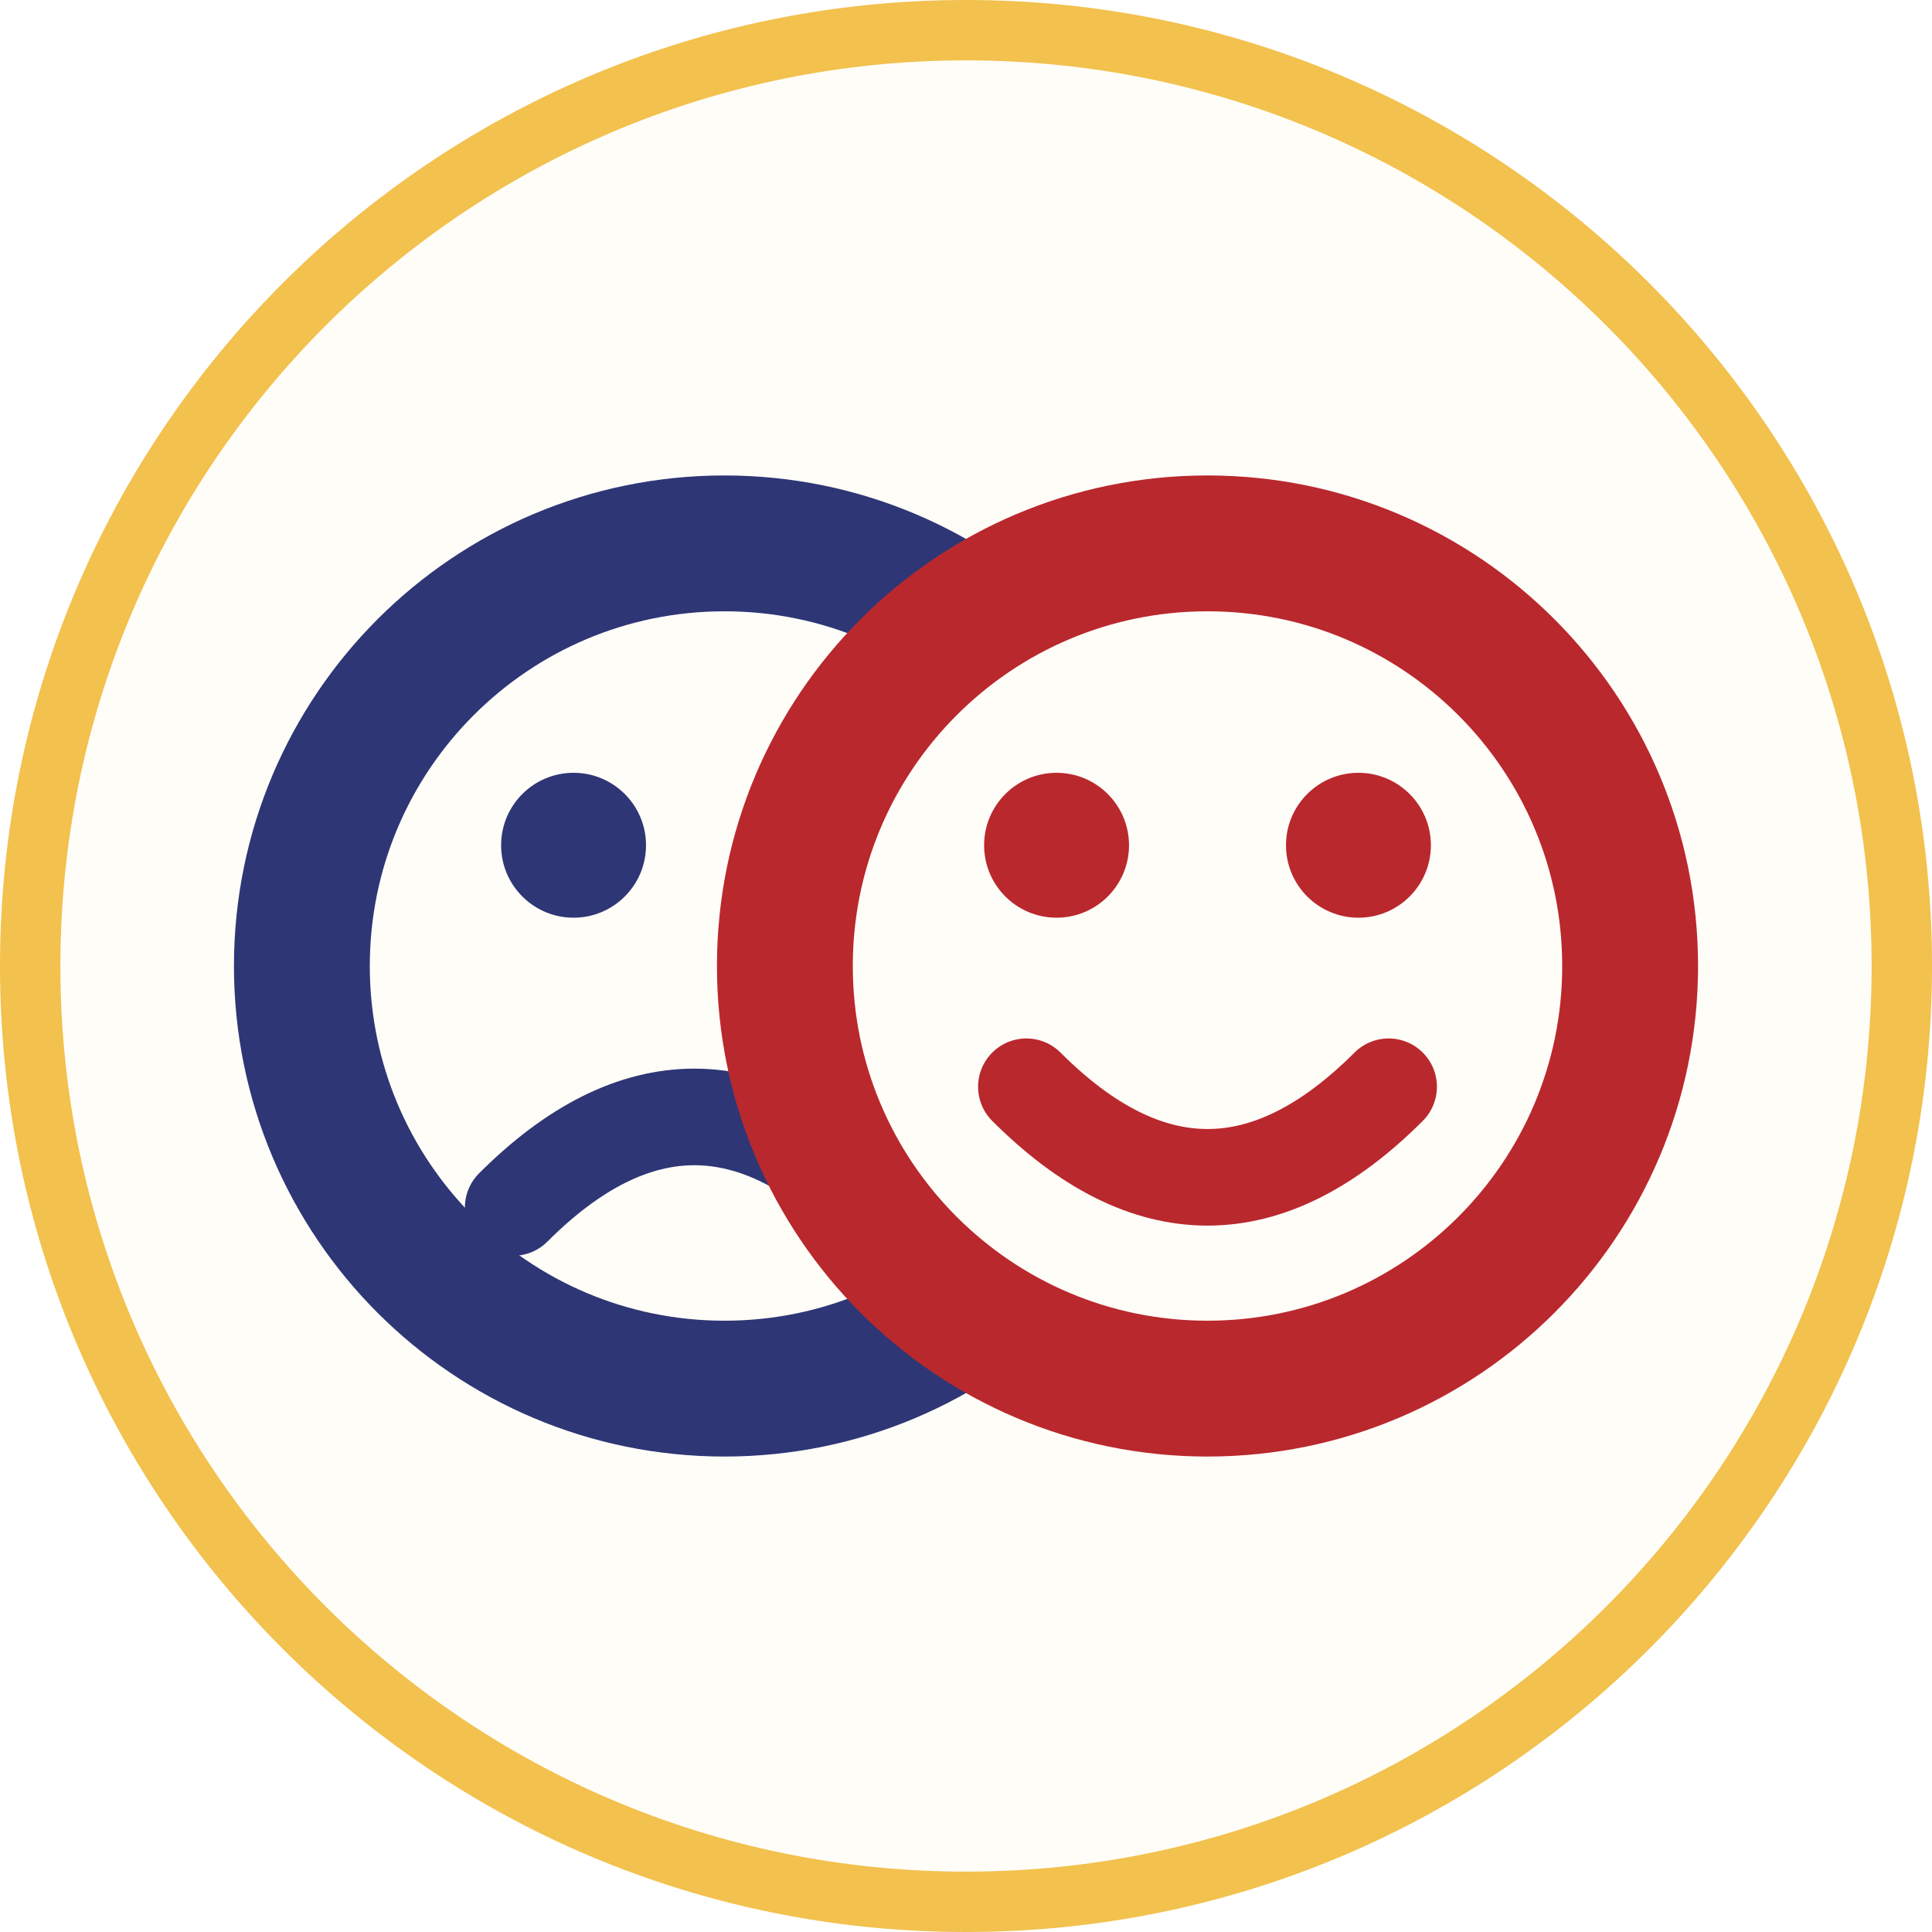
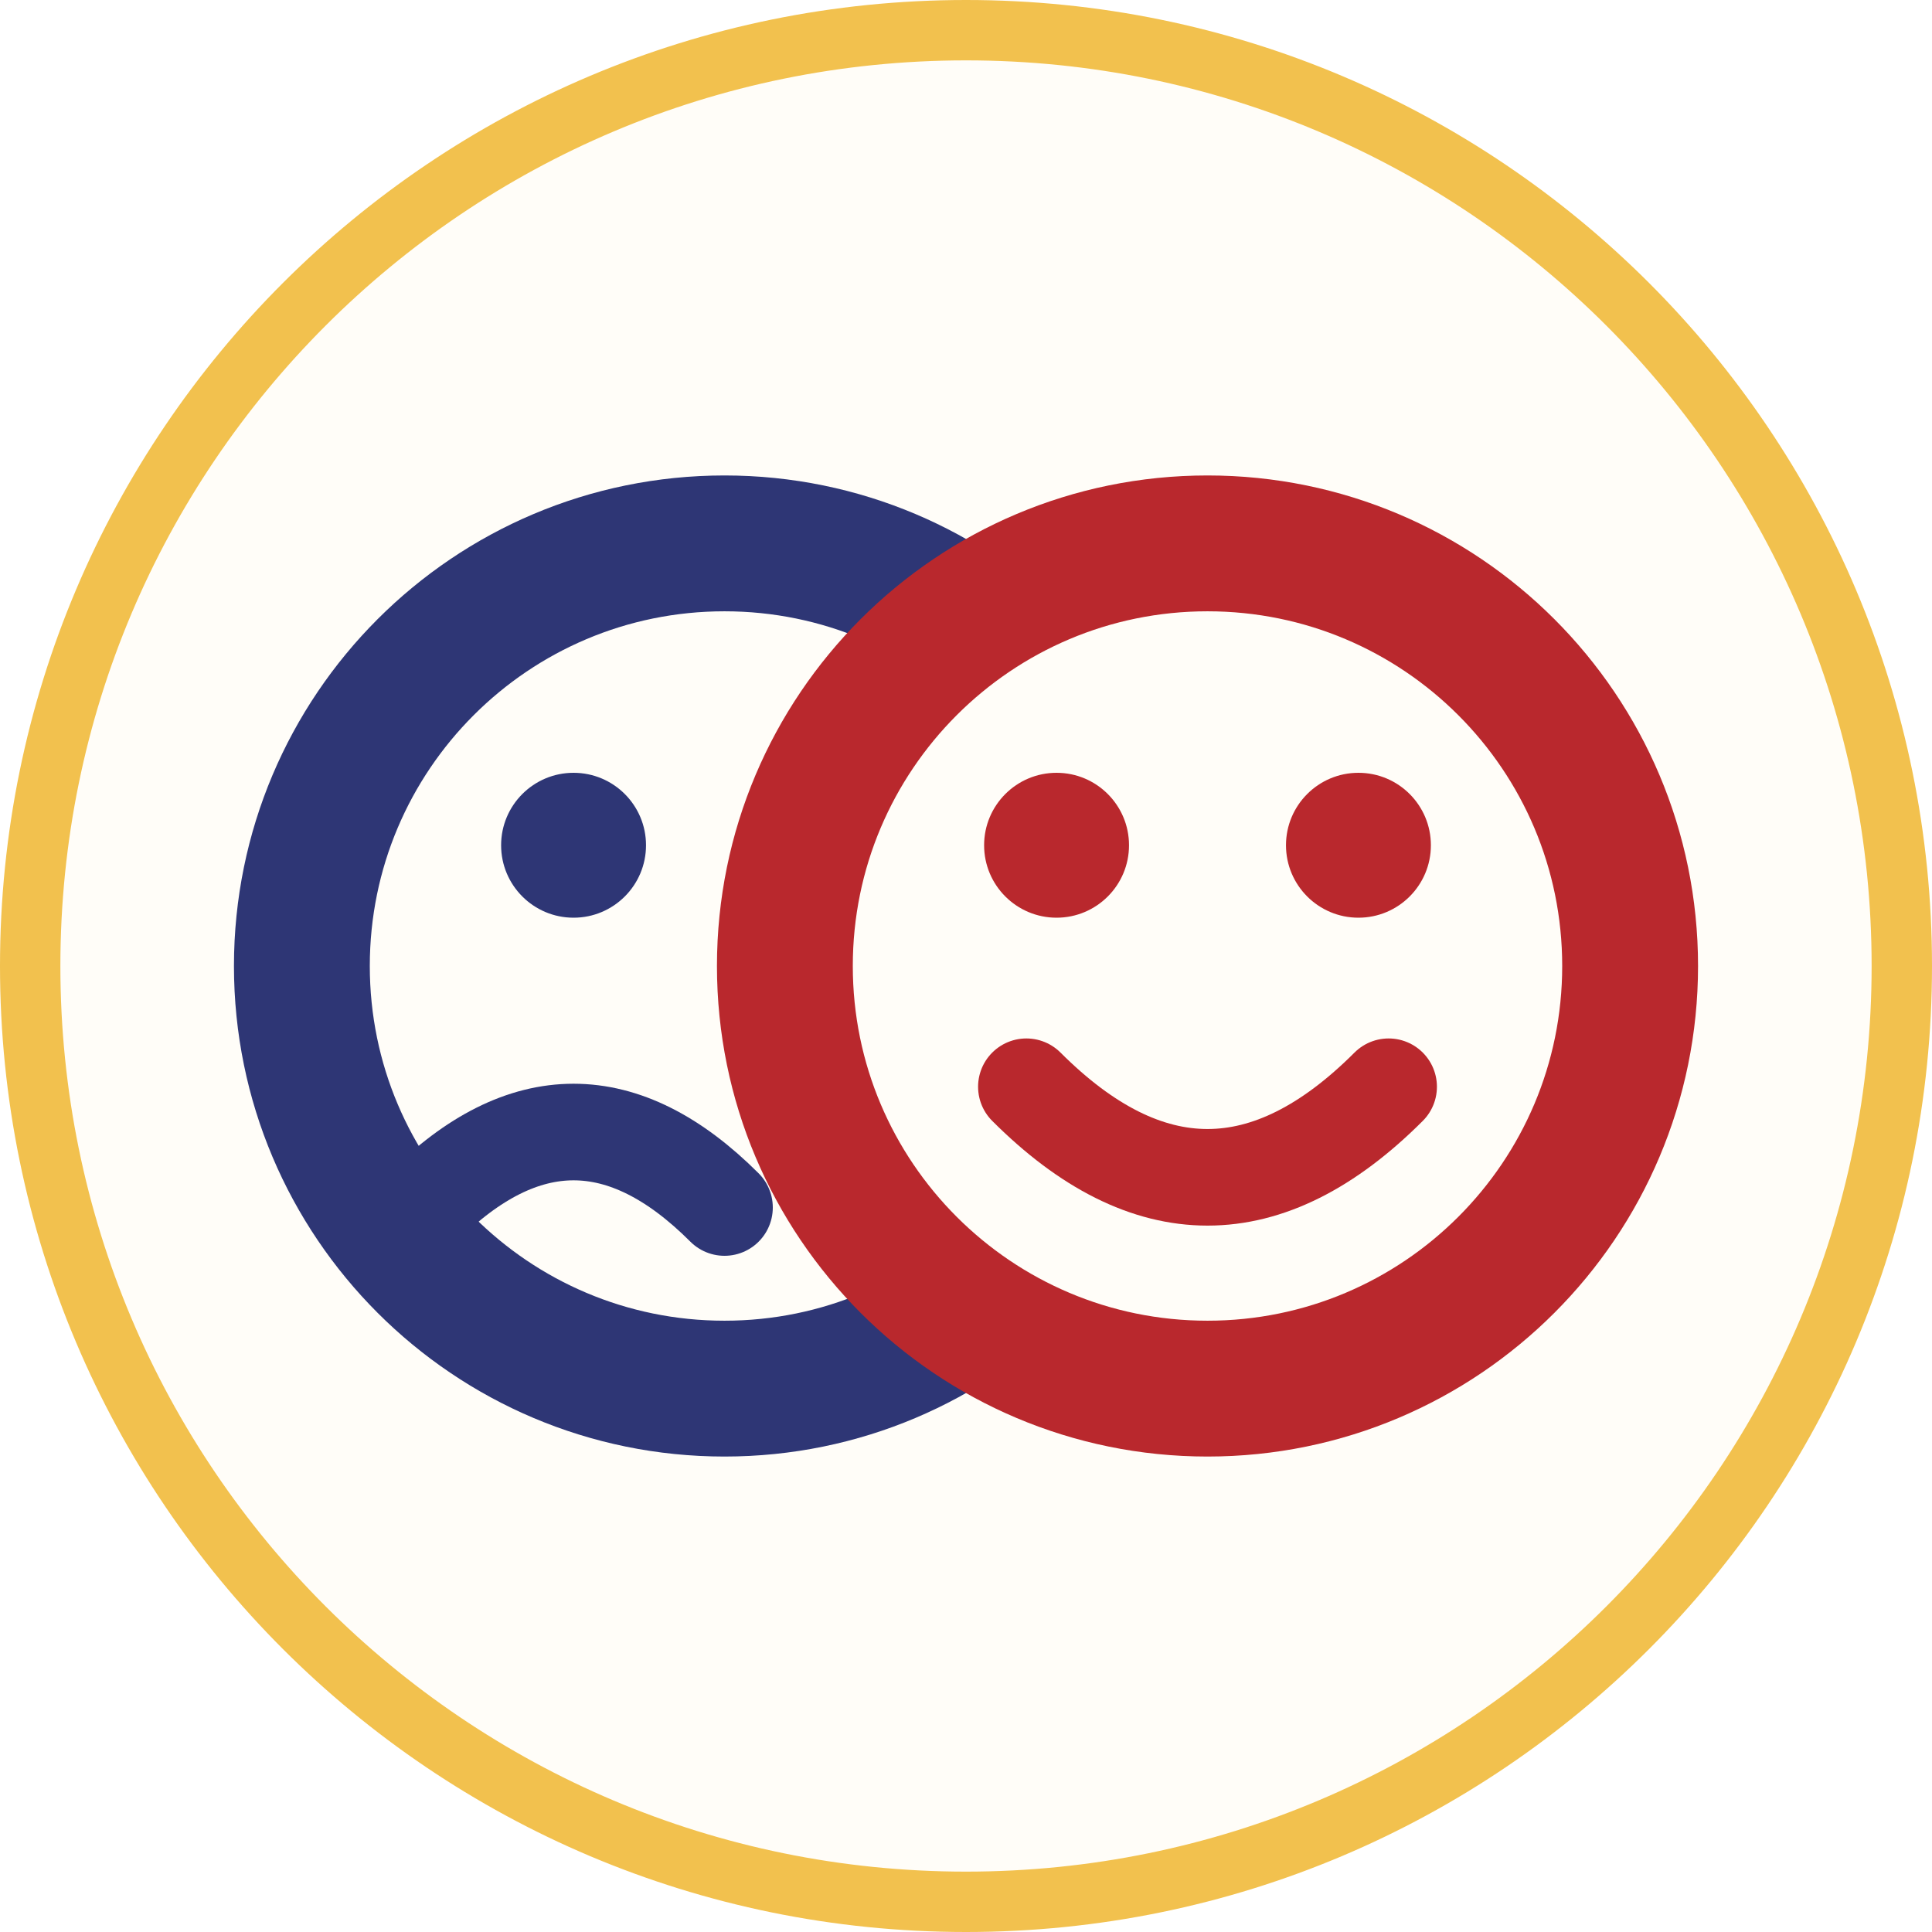
<svg xmlns="http://www.w3.org/2000/svg" viewBox="0 0 64 64">
  <circle cx="32" cy="32" r="31" fill="#fffdf8" stroke="#f2c14e" stroke-width="2" />
  <circle cx="24" cy="32" r="14" fill="none" stroke="#2e3675" stroke-width="4.5" />
  <circle cx="19" cy="28" r="2.4" fill="#2e3675" />
-   <path d="M17 40 q6 -6 12 0" fill="none" stroke="#2e3675" stroke-width="3.2" stroke-linecap="round" />
+   <path d="M14 40 q5 -5 10 0" fill="none" stroke="#2e3675" stroke-width="3.2" stroke-linecap="round" />
  <circle cx="40" cy="32" r="14" fill="#fffdf8" stroke="#b9282d" stroke-width="4.5" />
  <circle cx="35" cy="28" r="2.4" fill="#b9282d" />
  <circle cx="45" cy="28" r="2.4" fill="#b9282d" />
  <path d="M34 36 q6 6 12 0" fill="none" stroke="#b9282d" stroke-width="3.2" stroke-linecap="round" />
</svg>
